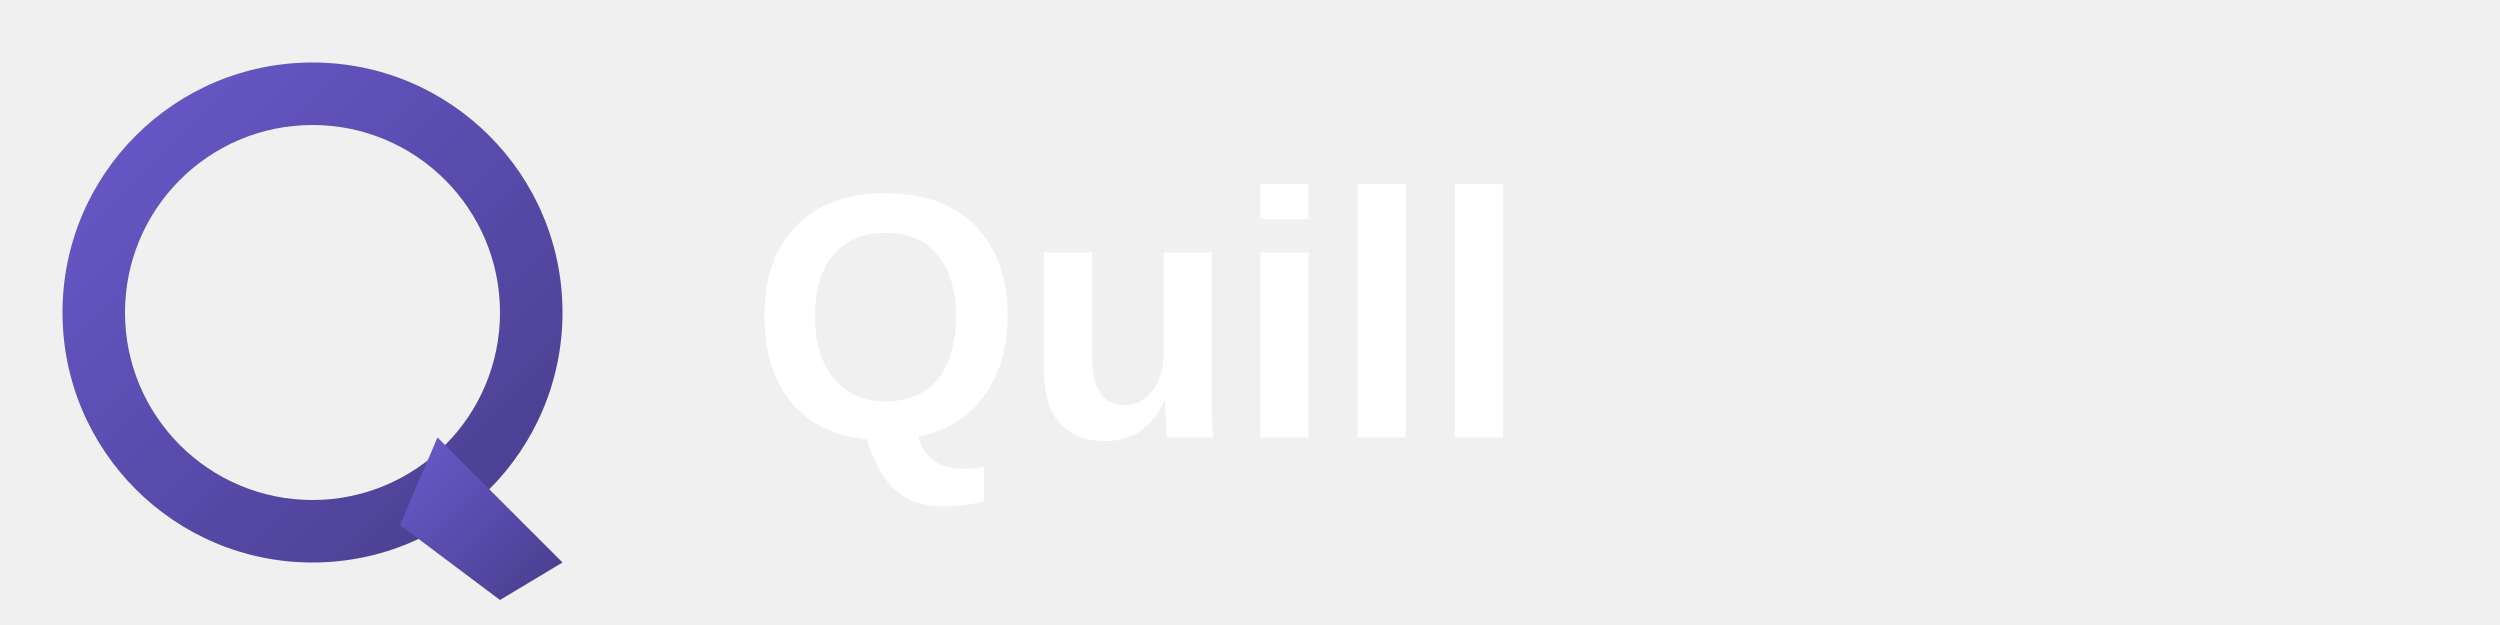
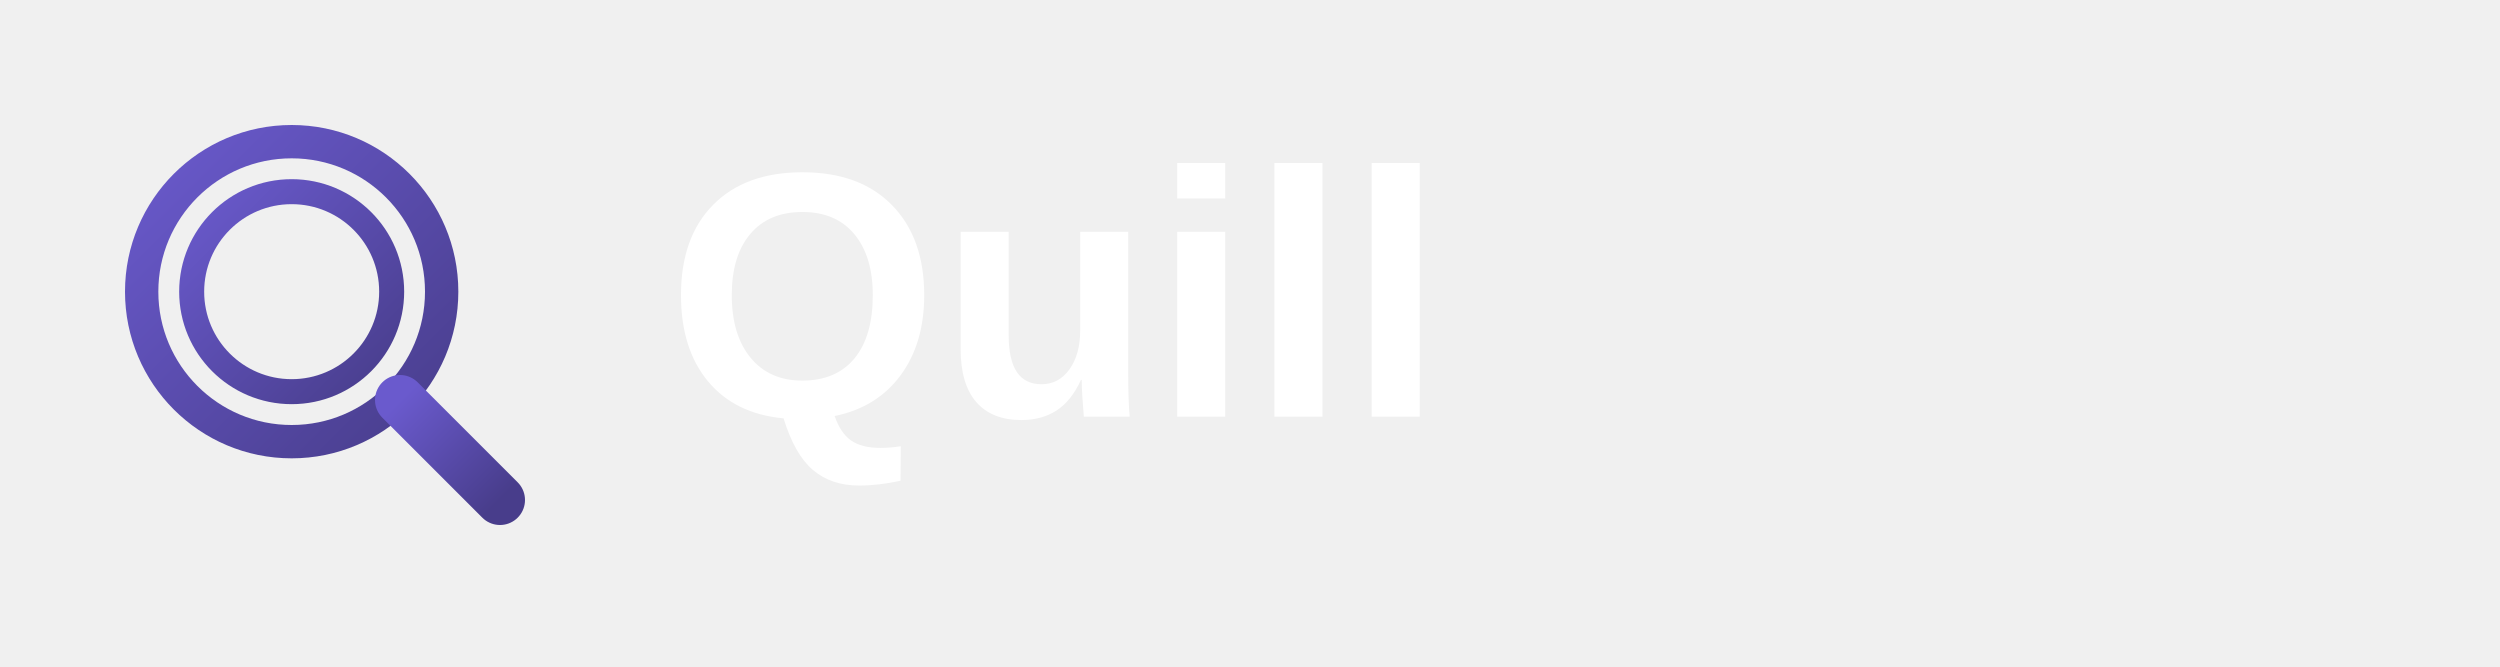
- <svg xmlns="http://www.w3.org/2000/svg" viewBox="0 0 200 50" fill="none">
-   <path d="M25,10 A15,15 0 1,1 10,25 A15,15 0 0,1 25,10 Z M25,5 A20,20 0 1,0 45,25 A20,20 0 0,0 25,5 Z" fill="url(#grad1)" />
-   <path d="M35,35 L45,45 L40,48 L32,42 Z" fill="url(#grad1)" />
+ <svg xmlns="http://www.w3.org/2000/svg" viewBox="0 0 300 80" fill="none">
+   <circle cx="35" cy="35" r="18" stroke="url(#grad1)" stroke-width="4" fill="none" />
+   <circle cx="35" cy="35" r="12" stroke="url(#grad1)" stroke-width="3" fill="none" />
+   <line x1="48" y1="48" x2="60" y2="60" stroke="url(#grad1)" stroke-width="6" stroke-linecap="round" />
  <defs>
    <linearGradient id="grad1" x1="0%" y1="0%" x2="100%" y2="100%">
      <stop offset="0%" style="stop-color:#6a5acd;stop-opacity:1" />
      <stop offset="100%" style="stop-color:#483d8b;stop-opacity:1" />
    </linearGradient>
  </defs>
-   <text x="60" y="35" font-family="Arial, sans-serif" font-weight="bold" font-size="28" fill="white">Quill</text>
+   <text x="80" y="50" font-family="Arial, sans-serif" font-weight="bold" font-size="42" fill="white">Quill</text>
</svg>
